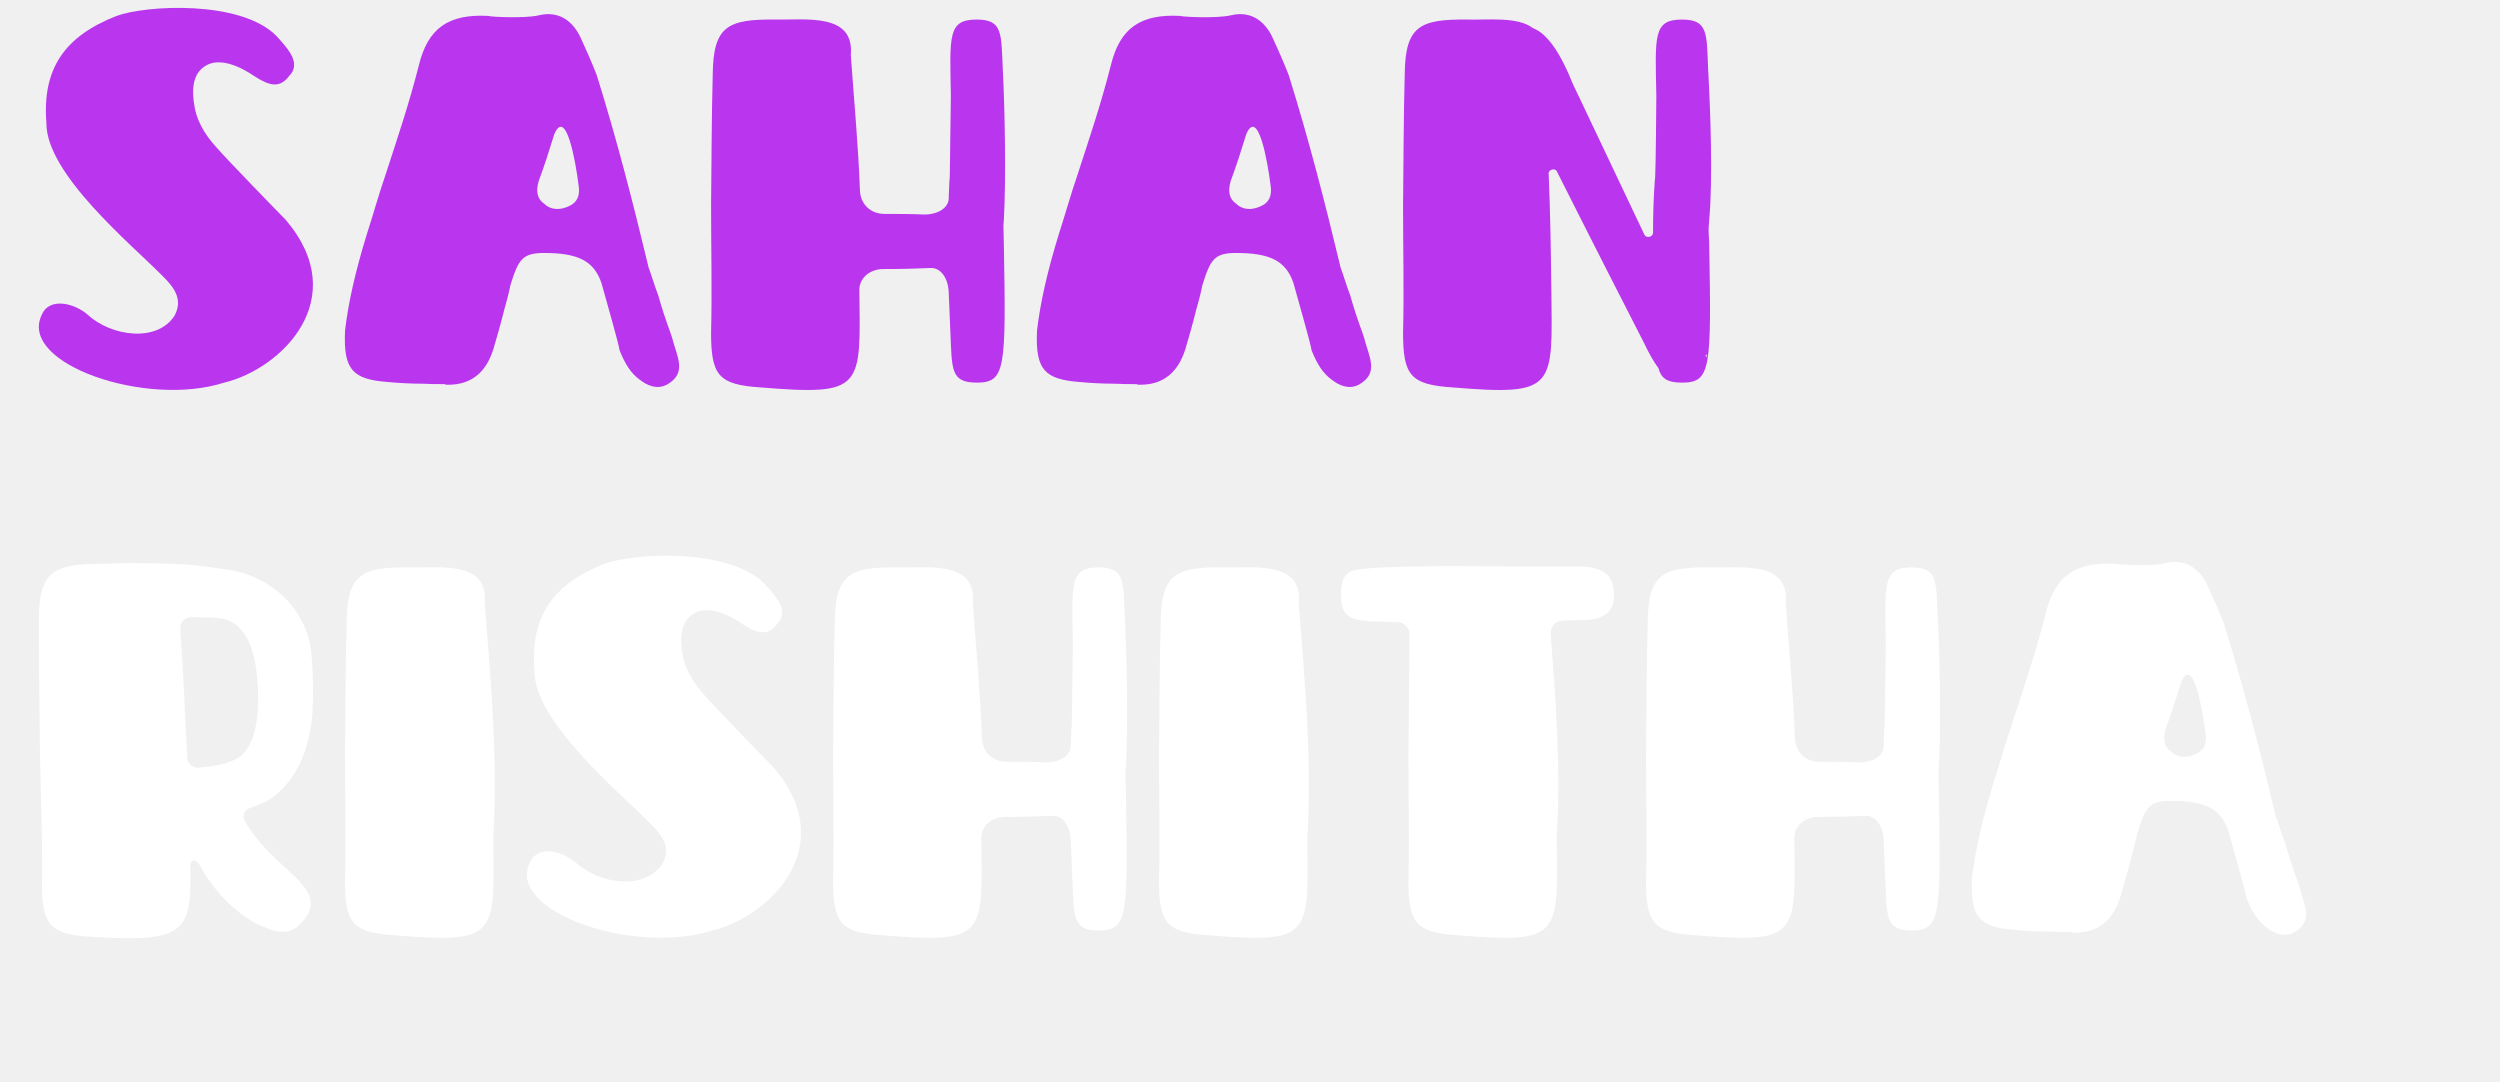
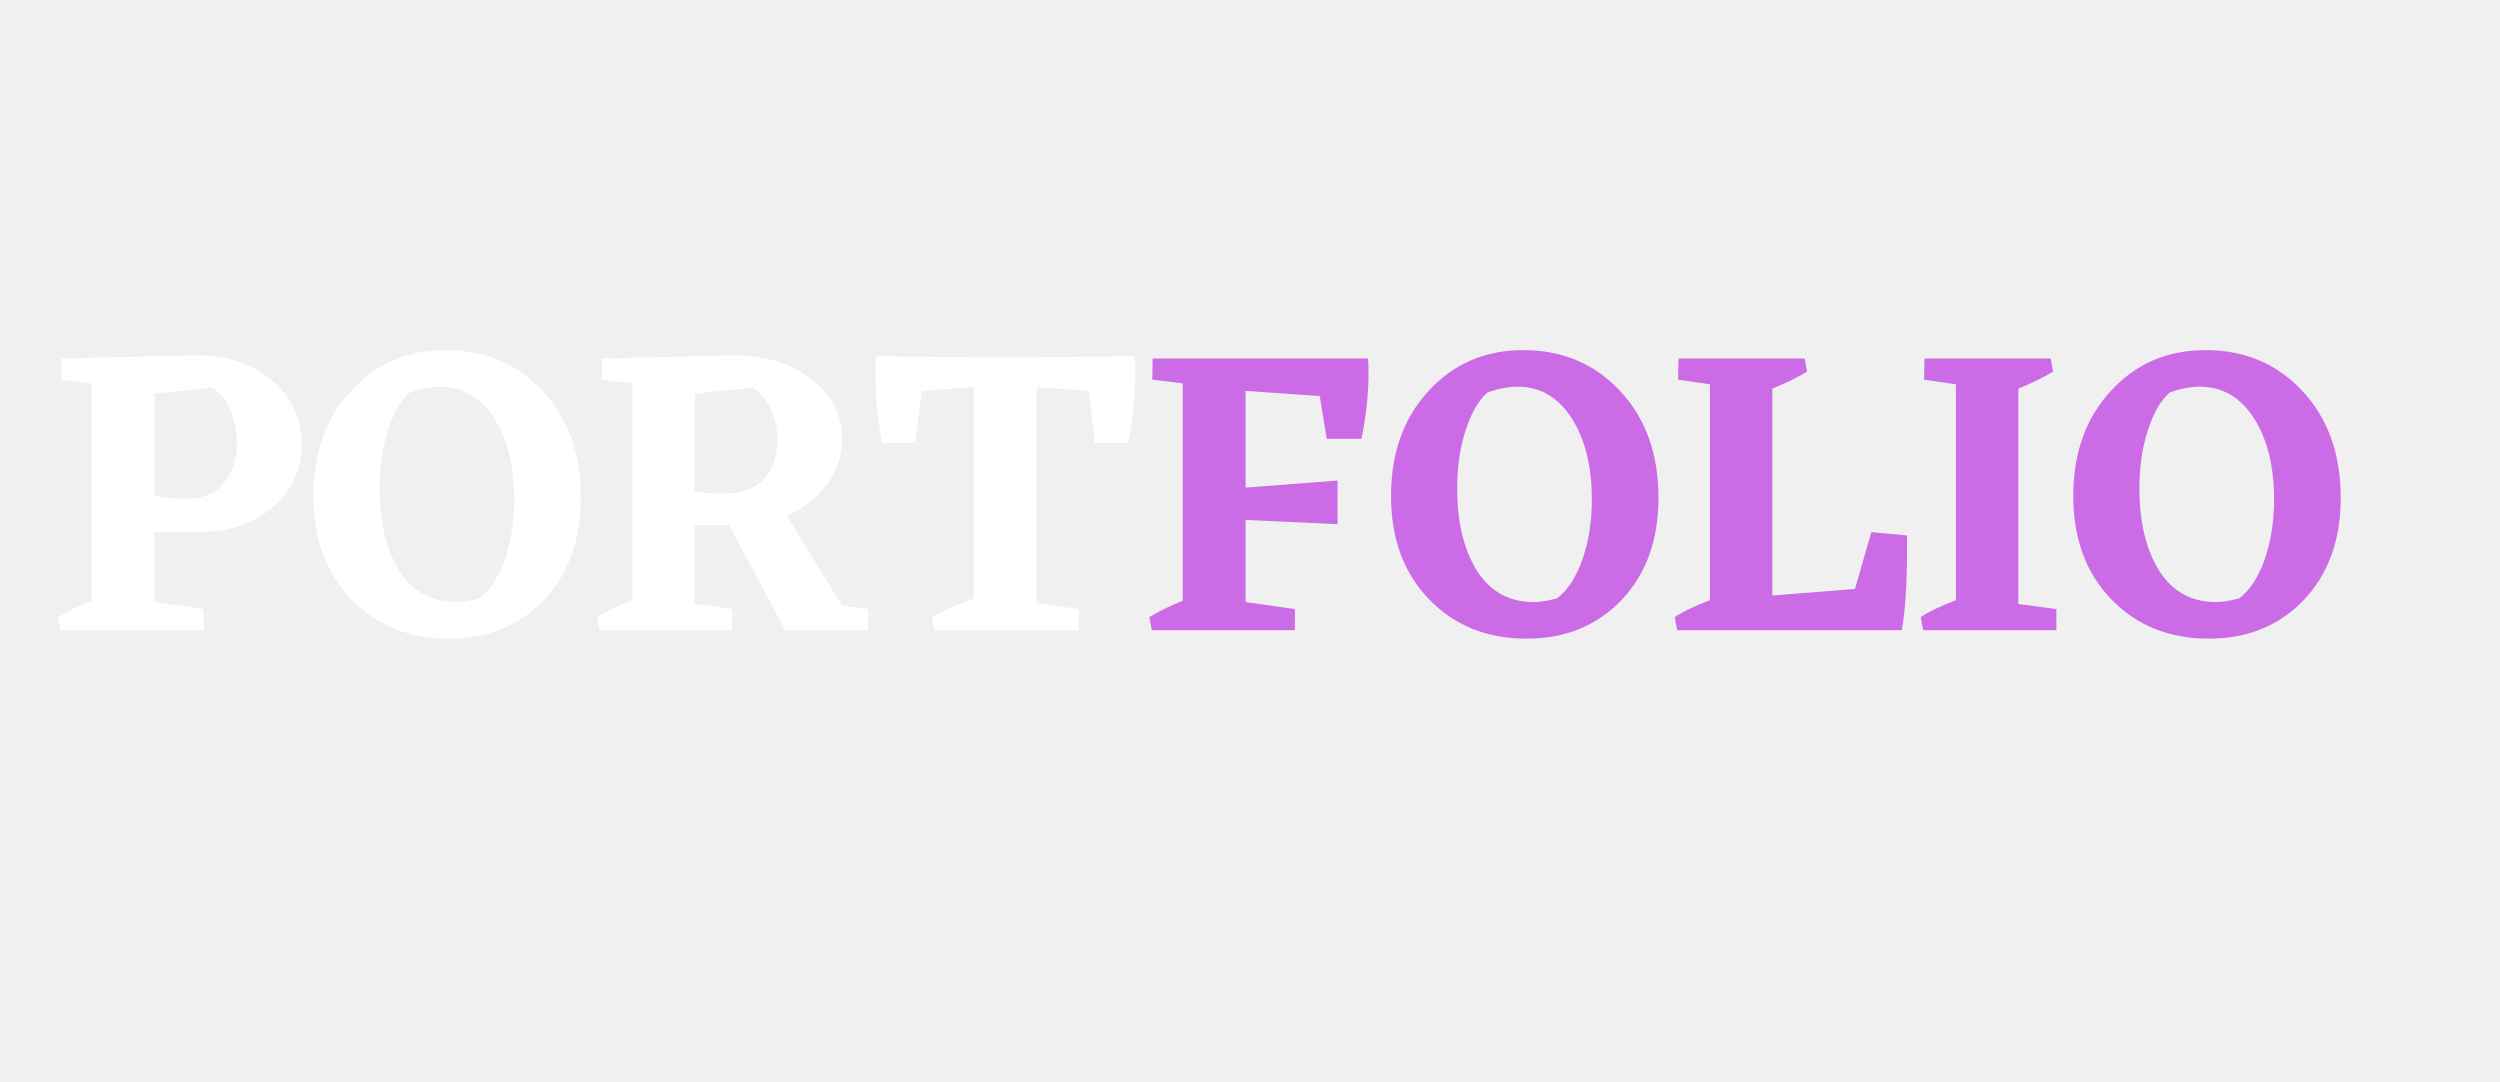
<svg xmlns="http://www.w3.org/2000/svg" width="111" zoomAndPan="magnify" viewBox="0 0 83.25 36" height="48" preserveAspectRatio="xMidYMid meet" version="1.0">
  <defs>
    <g />
-     <clipPath id="63666903cb">
-       <path d="M 0.762 0 L 12 0 L 12 14 L 0.762 14 Z M 0.762 0 " clip-rule="nonzero" />
-     </clipPath>
  </defs>
-   <g clip-path="url(#63666903cb)">
-     <g fill="#b936ee" fill-opacity="1">
-       <g transform="translate(0.760134, 12.81136)">
-         <g>
-           <path d="M 6.703 -0.07 C 8.594 -0.516 11 -2.852 8.754 -5.492 C 8.504 -5.742 6.723 -7.578 6.453 -7.898 C 6.008 -8.379 5.758 -8.879 5.703 -9.359 C 5.598 -10.035 5.758 -10.41 6.062 -10.605 C 6.703 -11.035 7.703 -10.27 7.719 -10.27 C 8.164 -9.984 8.539 -9.84 8.859 -10.27 C 9.289 -10.695 8.844 -11.176 8.434 -11.625 C 7.238 -12.816 4.102 -12.641 3.121 -12.281 C 1.391 -11.605 0.641 -10.52 0.785 -8.719 C 0.766 -7.023 3.617 -4.672 4.637 -3.637 C 5.098 -3.191 5.312 -2.816 5.062 -2.316 C 4.492 -1.391 2.941 -1.605 2.156 -2.336 C 1.676 -2.746 0.855 -2.906 0.625 -2.316 C -0.145 -0.695 4.117 0.766 6.703 -0.07 Z M 6.703 -0.07 " />
-         </g>
-       </g>
-     </g>
-   </g>
-   <g fill="#b936ee" fill-opacity="1">
-     <g transform="translate(10.95398, 12.81136)">
+   <g fill="#ffffff" fill-opacity="1">
+     <g transform="translate(1.562837, 20.98648)">
      <g>
-         <path d="M 3.977 0 C 4.723 0 5.223 -0.391 5.473 -1.176 C 5.598 -1.605 5.723 -2.031 5.828 -2.461 C 5.902 -2.727 5.988 -3.031 6.043 -3.316 C 6.312 -4.188 6.453 -4.387 7.168 -4.387 C 8.309 -4.387 8.824 -4.117 9.074 -3.387 C 9.145 -3.121 9.645 -1.391 9.68 -1.141 C 9.859 -0.695 10.055 -0.375 10.359 -0.16 C 10.57 0 10.891 0.18 11.25 0 C 11.945 -0.391 11.586 -0.926 11.426 -1.57 C 11.41 -1.656 11.195 -2.156 10.965 -2.977 C 10.855 -3.262 10.75 -3.617 10.645 -3.902 C 10.145 -5.988 9.59 -8.164 8.914 -10.32 C 8.754 -10.73 8.539 -11.215 8.359 -11.605 C 8.059 -12.195 7.578 -12.445 6.988 -12.301 C 6.543 -12.195 5.383 -12.246 5.312 -12.281 C 3.977 -12.355 3.297 -11.871 2.996 -10.645 C 2.676 -9.379 2.266 -8.164 1.871 -6.953 C 1.656 -6.328 1.48 -5.688 1.266 -5.027 C 0.875 -3.762 0.641 -2.711 0.535 -1.801 L 0.535 -1.781 C 0.48 -0.5 0.785 -0.18 1.961 -0.09 C 2.336 -0.055 2.727 -0.035 3.086 -0.035 C 3.352 -0.02 3.617 -0.02 3.852 -0.02 C 3.867 0 3.922 0 3.977 0 Z M 6.988 -6.793 C 7.168 -7.273 7.328 -7.773 7.504 -8.344 C 7.898 -9.254 8.219 -7.398 8.309 -6.668 C 8.379 -6.293 8.254 -6.062 8.004 -5.953 C 7.684 -5.793 7.363 -5.828 7.168 -6.027 C 6.934 -6.188 6.883 -6.438 6.988 -6.793 Z M 6.988 -6.793 " />
-       </g>
-     </g>
-   </g>
-   <g fill="#b936ee" fill-opacity="1">
-     <g transform="translate(23.14383, 12.81136)">
-       <g>
-         <path d="M 2.191 0.09 C 5.652 0.375 5.508 0.105 5.473 -3.191 C 5.492 -3.566 5.828 -3.852 6.273 -3.852 C 6.883 -3.852 7.418 -3.867 7.844 -3.887 C 8.184 -3.902 8.434 -3.547 8.449 -3.066 L 8.504 -1.746 C 8.559 -0.516 8.504 -0.07 9.379 -0.07 C 10.34 -0.07 10.359 -0.516 10.285 -4.652 C 10.285 -4.883 10.27 -5.098 10.27 -5.293 L 10.285 -5.492 C 10.359 -6.844 10.32 -9.145 10.25 -10.484 C 10.195 -11.711 10.25 -12.16 9.379 -12.16 C 8.414 -12.16 8.484 -11.625 8.52 -9.625 L 8.484 -6.934 L 8.469 -6.738 C 8.469 -6.578 8.449 -6.398 8.449 -6.203 C 8.434 -5.883 8.094 -5.668 7.629 -5.668 C 7.203 -5.688 6.738 -5.688 6.312 -5.688 C 5.848 -5.688 5.508 -6.008 5.492 -6.473 C 5.438 -7.969 5.293 -9.484 5.188 -10.98 C 5.312 -12.391 3.691 -12.141 2.676 -12.16 C 1.086 -12.176 0.605 -11.945 0.59 -10.32 C 0.551 -8.895 0.551 -7.363 0.535 -5.953 C 0.535 -4.562 0.57 -3.121 0.535 -1.73 C 0.535 -0.305 0.785 0 2.191 0.09 Z M 2.191 0.09 " />
-       </g>
-     </g>
-   </g>
-   <g fill="#b936ee" fill-opacity="1">
-     <g transform="translate(33.99706, 12.81136)">
-       <g>
-         <path d="M 3.977 0 C 4.723 0 5.223 -0.391 5.473 -1.176 C 5.598 -1.605 5.723 -2.031 5.828 -2.461 C 5.902 -2.727 5.988 -3.031 6.043 -3.316 C 6.312 -4.188 6.453 -4.387 7.168 -4.387 C 8.309 -4.387 8.824 -4.117 9.074 -3.387 C 9.145 -3.121 9.645 -1.391 9.68 -1.141 C 9.859 -0.695 10.055 -0.375 10.359 -0.16 C 10.57 0 10.891 0.18 11.25 0 C 11.945 -0.391 11.586 -0.926 11.426 -1.57 C 11.41 -1.656 11.195 -2.156 10.965 -2.977 C 10.855 -3.262 10.75 -3.617 10.645 -3.902 C 10.145 -5.988 9.59 -8.164 8.914 -10.32 C 8.754 -10.73 8.539 -11.215 8.359 -11.605 C 8.059 -12.195 7.578 -12.445 6.988 -12.301 C 6.543 -12.195 5.383 -12.246 5.312 -12.281 C 3.977 -12.355 3.297 -11.871 2.996 -10.645 C 2.676 -9.379 2.266 -8.164 1.871 -6.953 C 1.656 -6.328 1.48 -5.688 1.266 -5.027 C 0.875 -3.762 0.641 -2.711 0.535 -1.801 L 0.535 -1.781 C 0.48 -0.5 0.785 -0.18 1.961 -0.09 C 2.336 -0.055 2.727 -0.035 3.086 -0.035 C 3.352 -0.02 3.617 -0.02 3.852 -0.02 C 3.867 0 3.922 0 3.977 0 Z M 6.988 -6.793 C 7.168 -7.273 7.328 -7.773 7.504 -8.344 C 7.898 -9.254 8.219 -7.398 8.309 -6.668 C 8.379 -6.293 8.254 -6.062 8.004 -5.953 C 7.684 -5.793 7.363 -5.828 7.168 -6.027 C 6.934 -6.188 6.883 -6.438 6.988 -6.793 Z M 6.988 -6.793 " />
-       </g>
-     </g>
-   </g>
-   <g fill="#b936ee" fill-opacity="1">
-     <g transform="translate(46.18691, 12.81136)">
-       <g>
-         <path d="M 2.191 0.09 C 5.652 0.375 5.508 0.105 5.473 -3.191 C 5.457 -4.477 5.438 -5.758 5.383 -7.043 C 5.383 -7.168 5.598 -7.219 5.652 -7.113 C 6.809 -4.812 8.184 -2.121 8.559 -1.391 C 8.734 -1.016 8.895 -0.75 9.039 -0.551 C 9.129 -0.215 9.324 -0.07 9.824 -0.07 C 10.785 -0.07 10.805 -0.516 10.73 -4.652 C 10.73 -4.883 10.695 -5.098 10.715 -5.293 L 10.73 -5.492 C 10.855 -6.844 10.77 -9.145 10.695 -10.484 C 10.645 -11.711 10.695 -12.16 9.824 -12.16 C 8.859 -12.16 8.93 -11.625 8.969 -9.625 C 8.969 -9.395 8.949 -7.133 8.93 -6.934 L 8.914 -6.738 C 8.879 -6.258 8.859 -5.668 8.859 -5.047 C 8.844 -4.922 8.645 -4.867 8.574 -4.992 L 6.578 -9.199 C 6.383 -9.625 6.188 -9.984 6.062 -10.32 C 5.598 -11.375 5.188 -11.75 4.867 -11.871 C 4.352 -12.266 3.371 -12.141 2.676 -12.16 C 1.086 -12.176 0.605 -11.945 0.59 -10.32 C 0.551 -8.895 0.551 -7.363 0.535 -5.953 C 0.535 -4.562 0.57 -3.121 0.535 -1.73 C 0.535 -0.305 0.785 0 2.191 0.09 Z M 10.605 -0.961 C 10.625 -1.016 10.625 -1.035 10.645 -0.98 C 10.66 -0.91 10.645 -0.91 10.605 -0.961 Z M 10.605 -0.961 " />
+         <path d="M 3.578 -3.266 L 3.578 -0.938 L 5.219 -0.703 L 5.219 0 L 0.453 0 L 0.375 -0.438 C 0.656 -0.613 1.023 -0.797 1.484 -0.984 L 1.484 -8.219 L 0.469 -8.344 L 0.484 -9.047 L 4.922 -9.156 C 5.984 -9.156 6.844 -8.875 7.5 -8.312 C 8.156 -7.75 8.484 -7.035 8.484 -6.172 C 8.484 -5.359 8.172 -4.676 7.547 -4.125 C 6.922 -3.57 6.117 -3.285 5.141 -3.266 Z M 3.578 -7.875 L 3.578 -4.484 C 3.941 -4.41 4.297 -4.375 4.641 -4.375 C 5.191 -4.375 5.609 -4.551 5.891 -4.906 C 6.18 -5.258 6.328 -5.691 6.328 -6.203 C 6.328 -6.598 6.254 -6.973 6.109 -7.328 C 5.961 -7.68 5.754 -7.93 5.484 -8.078 Z M 3.578 -7.875 " />
      </g>
    </g>
  </g>
  <g fill="#ffffff" fill-opacity="1">
-     <g transform="translate(0.760134, 31.0546)">
+     <g transform="translate(10.249, 20.98648)">
      <g>
-         <path d="M 2.336 0.145 C 5.348 0.32 5.633 0.035 5.578 -2.191 C 5.578 -2.461 5.758 -2.477 5.902 -2.227 C 6.328 -1.445 6.953 -0.766 7.754 -0.305 C 8.074 -0.18 8.789 0.25 9.254 -0.305 C 10.16 -1.211 9.039 -1.801 8.164 -2.711 C 7.828 -3.066 7.559 -3.406 7.379 -3.742 C 7.293 -3.922 7.398 -4.102 7.578 -4.152 C 7.898 -4.262 8.184 -4.387 8.398 -4.562 C 8.969 -5.027 9.379 -5.742 9.539 -6.598 C 9.645 -7.023 9.664 -7.504 9.664 -8.059 C 9.664 -8.449 9.645 -8.859 9.609 -9.305 C 9.449 -10.875 8.129 -11.91 6.828 -12.086 L 6.043 -12.195 C 5.383 -12.281 4.582 -12.301 3.852 -12.301 C 3.422 -12.32 2.977 -12.281 2.602 -12.281 C 1.016 -12.266 0.535 -12.035 0.535 -10.41 C 0.535 -8.984 0.551 -7.453 0.57 -6.043 C 0.59 -4.652 0.66 -3.207 0.641 -1.656 C 0.625 -0.23 0.926 0.07 2.336 0.145 Z M 5.242 -10.09 C 5.223 -10.32 5.367 -10.484 5.598 -10.5 C 6.062 -10.5 6.578 -10.5 6.809 -10.41 C 7.684 -10.074 7.789 -8.809 7.828 -8.164 C 7.898 -6.578 7.504 -6.043 7.168 -5.812 C 6.898 -5.668 6.613 -5.562 5.883 -5.492 C 5.652 -5.473 5.473 -5.617 5.473 -5.848 C 5.402 -7.273 5.348 -8.719 5.242 -10.09 Z M 5.242 -10.09 " />
+         <path d="M 4.594 -9.328 C 5.906 -9.328 6.984 -8.867 7.828 -7.953 C 8.672 -7.047 9.094 -5.863 9.094 -4.406 C 9.094 -3 8.68 -1.863 7.859 -1 C 7.035 -0.145 5.984 0.281 4.703 0.281 C 3.379 0.281 2.297 -0.156 1.453 -1.031 C 0.609 -1.906 0.188 -3.051 0.188 -4.469 C 0.188 -5.895 0.602 -7.062 1.438 -7.969 C 2.27 -8.875 3.32 -9.328 4.594 -9.328 Z M 3.406 -7.922 C 3.102 -7.66 2.859 -7.238 2.672 -6.656 C 2.484 -6.082 2.391 -5.438 2.391 -4.719 C 2.391 -3.602 2.609 -2.691 3.047 -1.984 C 3.492 -1.285 4.125 -0.938 4.938 -0.938 C 5.145 -0.938 5.406 -0.977 5.719 -1.062 C 6.07 -1.332 6.352 -1.766 6.562 -2.359 C 6.77 -2.961 6.875 -3.629 6.875 -4.359 C 6.875 -5.461 6.648 -6.363 6.203 -7.062 C 5.754 -7.758 5.156 -8.109 4.406 -8.109 C 4.102 -8.109 3.77 -8.047 3.406 -7.922 Z M 3.406 -7.922 " />
      </g>
    </g>
  </g>
  <g fill="#ffffff" fill-opacity="1">
-     <g transform="translate(10.95398, 31.0546)">
+     <g transform="translate(19.52615, 20.98648)">
      <g>
-         <path d="M 2.191 0.09 C 5.652 0.375 5.508 0.105 5.473 -3.191 C 5.633 -5.793 5.383 -8.398 5.188 -10.98 C 5.312 -12.391 3.691 -12.141 2.676 -12.16 C 1.086 -12.176 0.605 -11.945 0.59 -10.32 C 0.551 -8.895 0.551 -7.363 0.535 -5.953 C 0.535 -4.562 0.57 -3.121 0.535 -1.73 C 0.535 -0.305 0.785 0 2.191 0.09 Z M 2.191 0.09 " />
+         <path d="M 9.391 -0.703 L 9.375 0 L 6.625 0 L 4.75 -3.5 L 3.609 -3.5 L 3.609 -0.875 L 4.859 -0.703 L 4.844 0 L 0.438 0 L 0.359 -0.438 C 0.617 -0.613 1.008 -0.801 1.531 -1 L 1.531 -8.219 L 0.516 -8.344 L 0.516 -9.047 L 4.906 -9.156 C 5.957 -9.156 6.82 -8.891 7.5 -8.359 C 8.176 -7.828 8.516 -7.16 8.516 -6.359 C 8.516 -5.828 8.348 -5.328 8.016 -4.859 C 7.68 -4.398 7.234 -4.051 6.672 -3.812 L 8.516 -0.812 Z M 3.609 -4.641 C 3.922 -4.578 4.223 -4.547 4.516 -4.547 C 5.16 -4.547 5.629 -4.711 5.922 -5.047 C 6.211 -5.379 6.359 -5.805 6.359 -6.328 C 6.359 -7.129 6.082 -7.711 5.531 -8.078 L 3.609 -7.875 Z M 3.609 -4.641 " />
      </g>
    </g>
  </g>
  <g fill="#ffffff" fill-opacity="1">
-     <g transform="translate(17.01326, 31.0546)">
+     <g transform="translate(29.03694, 20.98648)">
      <g>
-         <path d="M 6.703 -0.07 C 8.594 -0.516 11 -2.852 8.754 -5.492 C 8.504 -5.742 6.723 -7.578 6.453 -7.898 C 6.008 -8.379 5.758 -8.879 5.703 -9.359 C 5.598 -10.035 5.758 -10.41 6.062 -10.605 C 6.703 -11.035 7.703 -10.27 7.719 -10.27 C 8.164 -9.984 8.539 -9.84 8.859 -10.27 C 9.289 -10.695 8.844 -11.176 8.434 -11.625 C 7.238 -12.816 4.102 -12.641 3.121 -12.281 C 1.391 -11.605 0.641 -10.52 0.785 -8.719 C 0.766 -7.023 3.617 -4.672 4.637 -3.637 C 5.098 -3.191 5.312 -2.816 5.062 -2.316 C 4.492 -1.391 2.941 -1.605 2.156 -2.336 C 1.676 -2.746 0.855 -2.906 0.625 -2.316 C -0.145 -0.695 4.117 0.766 6.703 -0.07 Z M 6.703 -0.07 " />
+         <path d="M 8.75 -9.125 L 8.766 -8.734 C 8.766 -7.785 8.688 -6.953 8.531 -6.234 L 7.422 -6.234 L 7.219 -7.969 L 5.484 -8.094 L 5.484 -0.906 L 6.891 -0.703 L 6.875 0 L 2.078 0 L 2 -0.438 C 2.195 -0.562 2.66 -0.77 3.391 -1.062 L 3.391 -8.094 L 1.656 -7.969 L 1.438 -6.234 L 0.344 -6.234 C 0.188 -6.953 0.109 -7.785 0.109 -8.734 L 0.125 -9.125 L 4.453 -9.078 Z M 8.75 -9.125 " />
      </g>
    </g>
  </g>
-   <g fill="#ffffff" fill-opacity="1">
-     <g transform="translate(27.2071, 31.0546)">
+   <g fill="#cb6ce6" fill-opacity="1">
+     <g transform="translate(37.90072, 20.98648)">
      <g>
-         <path d="M 2.191 0.09 C 5.652 0.375 5.508 0.105 5.473 -3.191 C 5.492 -3.566 5.828 -3.852 6.273 -3.852 C 6.883 -3.852 7.418 -3.867 7.844 -3.887 C 8.184 -3.902 8.434 -3.547 8.449 -3.066 L 8.504 -1.746 C 8.559 -0.516 8.504 -0.07 9.379 -0.07 C 10.34 -0.07 10.359 -0.516 10.285 -4.652 C 10.285 -4.883 10.27 -5.098 10.27 -5.293 L 10.285 -5.492 C 10.359 -6.844 10.32 -9.145 10.25 -10.484 C 10.195 -11.711 10.25 -12.16 9.379 -12.16 C 8.414 -12.16 8.484 -11.625 8.52 -9.625 L 8.484 -6.934 L 8.469 -6.738 C 8.469 -6.578 8.449 -6.398 8.449 -6.203 C 8.434 -5.883 8.094 -5.668 7.629 -5.668 C 7.203 -5.688 6.738 -5.688 6.312 -5.688 C 5.848 -5.688 5.508 -6.008 5.492 -6.473 C 5.438 -7.969 5.293 -9.484 5.188 -10.98 C 5.312 -12.391 3.691 -12.141 2.676 -12.16 C 1.086 -12.176 0.605 -11.945 0.59 -10.32 C 0.551 -8.895 0.551 -7.363 0.535 -5.953 C 0.535 -4.562 0.57 -3.121 0.535 -1.73 C 0.535 -0.305 0.785 0 2.191 0.09 Z M 2.191 0.09 " />
+         <path d="M 3.578 -7.969 L 3.578 -4.75 L 6.641 -4.984 L 6.641 -3.531 L 3.578 -3.672 L 3.578 -0.938 L 5.219 -0.703 L 5.219 0 L 0.453 0 L 0.375 -0.438 C 0.656 -0.613 1.023 -0.797 1.484 -0.984 L 1.484 -8.219 L 0.469 -8.344 L 0.484 -9.047 L 7.656 -9.047 C 7.707 -8.242 7.633 -7.352 7.438 -6.375 L 6.281 -6.375 L 6.047 -7.797 Z M 3.578 -7.969 " />
      </g>
    </g>
  </g>
-   <g fill="#ffffff" fill-opacity="1">
-     <g transform="translate(38.06034, 31.0546)">
+   <g fill="#cb6ce6" fill-opacity="1">
+     <g transform="translate(46.13333, 20.98648)">
      <g>
-         <path d="M 2.191 0.09 C 5.652 0.375 5.508 0.105 5.473 -3.191 C 5.633 -5.793 5.383 -8.398 5.188 -10.98 C 5.312 -12.391 3.691 -12.141 2.676 -12.16 C 1.086 -12.176 0.605 -11.945 0.59 -10.32 C 0.551 -8.895 0.551 -7.363 0.535 -5.953 C 0.535 -4.562 0.57 -3.121 0.535 -1.73 C 0.535 -0.305 0.785 0 2.191 0.09 Z M 2.191 0.09 " />
+         <path d="M 4.594 -9.328 C 5.906 -9.328 6.984 -8.867 7.828 -7.953 C 8.672 -7.047 9.094 -5.863 9.094 -4.406 C 9.094 -3 8.68 -1.863 7.859 -1 C 7.035 -0.145 5.984 0.281 4.703 0.281 C 3.379 0.281 2.297 -0.156 1.453 -1.031 C 0.609 -1.906 0.188 -3.051 0.188 -4.469 C 0.188 -5.895 0.602 -7.062 1.438 -7.969 C 2.27 -8.875 3.32 -9.328 4.594 -9.328 Z M 3.406 -7.922 C 3.102 -7.66 2.859 -7.238 2.672 -6.656 C 2.484 -6.082 2.391 -5.438 2.391 -4.719 C 2.391 -3.602 2.609 -2.691 3.047 -1.984 C 3.492 -1.285 4.125 -0.938 4.938 -0.938 C 5.145 -0.938 5.406 -0.977 5.719 -1.062 C 6.07 -1.332 6.352 -1.766 6.562 -2.359 C 6.77 -2.961 6.875 -3.629 6.875 -4.359 C 6.875 -5.461 6.648 -6.363 6.203 -7.062 C 5.754 -7.758 5.156 -8.109 4.406 -8.109 C 4.102 -8.109 3.77 -8.047 3.406 -7.922 Z M 3.406 -7.922 " />
      </g>
    </g>
  </g>
-   <g fill="#ffffff" fill-opacity="1">
-     <g transform="translate(44.11962, 31.0546)">
+   <g fill="#cb6ce6" fill-opacity="1">
+     <g transform="translate(55.41048, 20.98648)">
      <g>
-         <path d="M 4.438 0.09 C 7.898 0.375 7.754 0.105 7.719 -3.191 C 7.863 -5.438 7.684 -7.684 7.523 -9.91 C 7.488 -10.18 7.684 -10.395 7.949 -10.395 L 8.645 -10.41 C 9.18 -10.41 9.664 -10.625 9.625 -11.285 C 9.59 -11.605 9.625 -12.23 8.254 -12.195 C 7.844 -12.176 6.438 -12.195 5.953 -12.195 C 5.027 -12.195 1.871 -12.246 1 -12.07 C 0.695 -12.016 0.516 -11.766 0.535 -11.195 C 0.551 -10.32 1.051 -10.375 2.391 -10.34 C 2.637 -10.34 2.836 -10.145 2.816 -9.895 C 2.801 -8.594 2.801 -7.219 2.781 -5.953 C 2.781 -4.562 2.816 -3.121 2.781 -1.73 C 2.781 -0.305 3.031 0 4.438 0.09 Z M 4.438 0.09 " />
+         <path d="M 8.094 -2.672 C 8.094 -1.566 8.035 -0.676 7.922 0 L 0.438 0 L 0.359 -0.438 C 0.617 -0.613 1.008 -0.801 1.531 -1 L 1.531 -8.188 L 0.469 -8.344 L 0.484 -9.047 L 4.688 -9.047 L 4.766 -8.609 C 4.43 -8.41 4.047 -8.223 3.609 -8.047 L 3.609 -1.156 L 6.359 -1.375 L 6.906 -3.266 L 8.094 -3.156 Z M 8.094 -2.672 " />
      </g>
    </g>
  </g>
-   <g fill="#ffffff" fill-opacity="1">
-     <g transform="translate(54.27782, 31.0546)">
+   <g fill="#cb6ce6" fill-opacity="1">
+     <g transform="translate(63.60186, 20.98648)">
      <g>
-         <path d="M 2.191 0.09 C 5.652 0.375 5.508 0.105 5.473 -3.191 C 5.492 -3.566 5.828 -3.852 6.273 -3.852 C 6.883 -3.852 7.418 -3.867 7.844 -3.887 C 8.184 -3.902 8.434 -3.547 8.449 -3.066 L 8.504 -1.746 C 8.559 -0.516 8.504 -0.07 9.379 -0.07 C 10.34 -0.07 10.359 -0.516 10.285 -4.652 C 10.285 -4.883 10.27 -5.098 10.27 -5.293 L 10.285 -5.492 C 10.359 -6.844 10.32 -9.145 10.25 -10.484 C 10.195 -11.711 10.25 -12.16 9.379 -12.16 C 8.414 -12.16 8.484 -11.625 8.52 -9.625 L 8.484 -6.934 L 8.469 -6.738 C 8.469 -6.578 8.449 -6.398 8.449 -6.203 C 8.434 -5.883 8.094 -5.668 7.629 -5.668 C 7.203 -5.688 6.738 -5.688 6.312 -5.688 C 5.848 -5.688 5.508 -6.008 5.492 -6.473 C 5.438 -7.969 5.293 -9.484 5.188 -10.98 C 5.312 -12.391 3.691 -12.141 2.676 -12.16 C 1.086 -12.176 0.605 -11.945 0.59 -10.32 C 0.551 -8.895 0.551 -7.363 0.535 -5.953 C 0.535 -4.562 0.57 -3.121 0.535 -1.73 C 0.535 -0.305 0.785 0 2.191 0.09 Z M 2.191 0.09 " />
+         <path d="M 4.875 -0.703 L 4.875 0 L 0.438 0 L 0.359 -0.438 C 0.617 -0.613 1.008 -0.801 1.531 -1 L 1.531 -8.188 L 0.469 -8.344 L 0.484 -9.047 L 4.688 -9.047 L 4.766 -8.609 C 4.43 -8.41 4.047 -8.223 3.609 -8.047 L 3.609 -0.875 Z M 4.875 -0.703 " />
      </g>
    </g>
  </g>
-   <g fill="#ffffff" fill-opacity="1">
-     <g transform="translate(65.13106, 31.0546)">
+   <g fill="#cb6ce6" fill-opacity="1">
+     <g transform="translate(68.85204, 20.98648)">
      <g>
-         <path d="M 3.977 0 C 4.723 0 5.223 -0.391 5.473 -1.176 C 5.598 -1.605 5.723 -2.031 5.828 -2.461 C 5.902 -2.727 5.988 -3.031 6.043 -3.316 C 6.312 -4.188 6.453 -4.387 7.168 -4.387 C 8.309 -4.387 8.824 -4.117 9.074 -3.387 C 9.145 -3.121 9.645 -1.391 9.68 -1.141 C 9.859 -0.695 10.055 -0.375 10.359 -0.16 C 10.57 0 10.891 0.18 11.25 0 C 11.945 -0.391 11.586 -0.926 11.426 -1.57 C 11.41 -1.656 11.195 -2.156 10.965 -2.977 C 10.855 -3.262 10.75 -3.617 10.645 -3.902 C 10.145 -5.988 9.59 -8.164 8.914 -10.32 C 8.754 -10.73 8.539 -11.215 8.359 -11.605 C 8.059 -12.195 7.578 -12.445 6.988 -12.301 C 6.543 -12.195 5.383 -12.246 5.312 -12.281 C 3.977 -12.355 3.297 -11.871 2.996 -10.645 C 2.676 -9.379 2.266 -8.164 1.871 -6.953 C 1.656 -6.328 1.48 -5.688 1.266 -5.027 C 0.875 -3.762 0.641 -2.711 0.535 -1.801 L 0.535 -1.781 C 0.48 -0.5 0.785 -0.18 1.961 -0.09 C 2.336 -0.055 2.727 -0.035 3.086 -0.035 C 3.352 -0.02 3.617 -0.02 3.852 -0.02 C 3.867 0 3.922 0 3.977 0 Z M 6.988 -6.793 C 7.168 -7.273 7.328 -7.773 7.504 -8.344 C 7.898 -9.254 8.219 -7.398 8.309 -6.668 C 8.379 -6.293 8.254 -6.062 8.004 -5.953 C 7.684 -5.793 7.363 -5.828 7.168 -6.027 C 6.934 -6.188 6.883 -6.438 6.988 -6.793 Z M 6.988 -6.793 " />
+         <path d="M 4.594 -9.328 C 5.906 -9.328 6.984 -8.867 7.828 -7.953 C 8.672 -7.047 9.094 -5.863 9.094 -4.406 C 9.094 -3 8.68 -1.863 7.859 -1 C 7.035 -0.145 5.984 0.281 4.703 0.281 C 3.379 0.281 2.297 -0.156 1.453 -1.031 C 0.609 -1.906 0.188 -3.051 0.188 -4.469 C 0.188 -5.895 0.602 -7.062 1.438 -7.969 C 2.27 -8.875 3.32 -9.328 4.594 -9.328 Z M 3.406 -7.922 C 3.102 -7.66 2.859 -7.238 2.672 -6.656 C 2.484 -6.082 2.391 -5.438 2.391 -4.719 C 2.391 -3.602 2.609 -2.691 3.047 -1.984 C 3.492 -1.285 4.125 -0.938 4.938 -0.938 C 5.145 -0.938 5.406 -0.977 5.719 -1.062 C 6.07 -1.332 6.352 -1.766 6.562 -2.359 C 6.77 -2.961 6.875 -3.629 6.875 -4.359 C 6.875 -5.461 6.648 -6.363 6.203 -7.062 C 5.754 -7.758 5.156 -8.109 4.406 -8.109 C 4.102 -8.109 3.77 -8.047 3.406 -7.922 Z M 3.406 -7.922 " />
      </g>
    </g>
  </g>
</svg>
